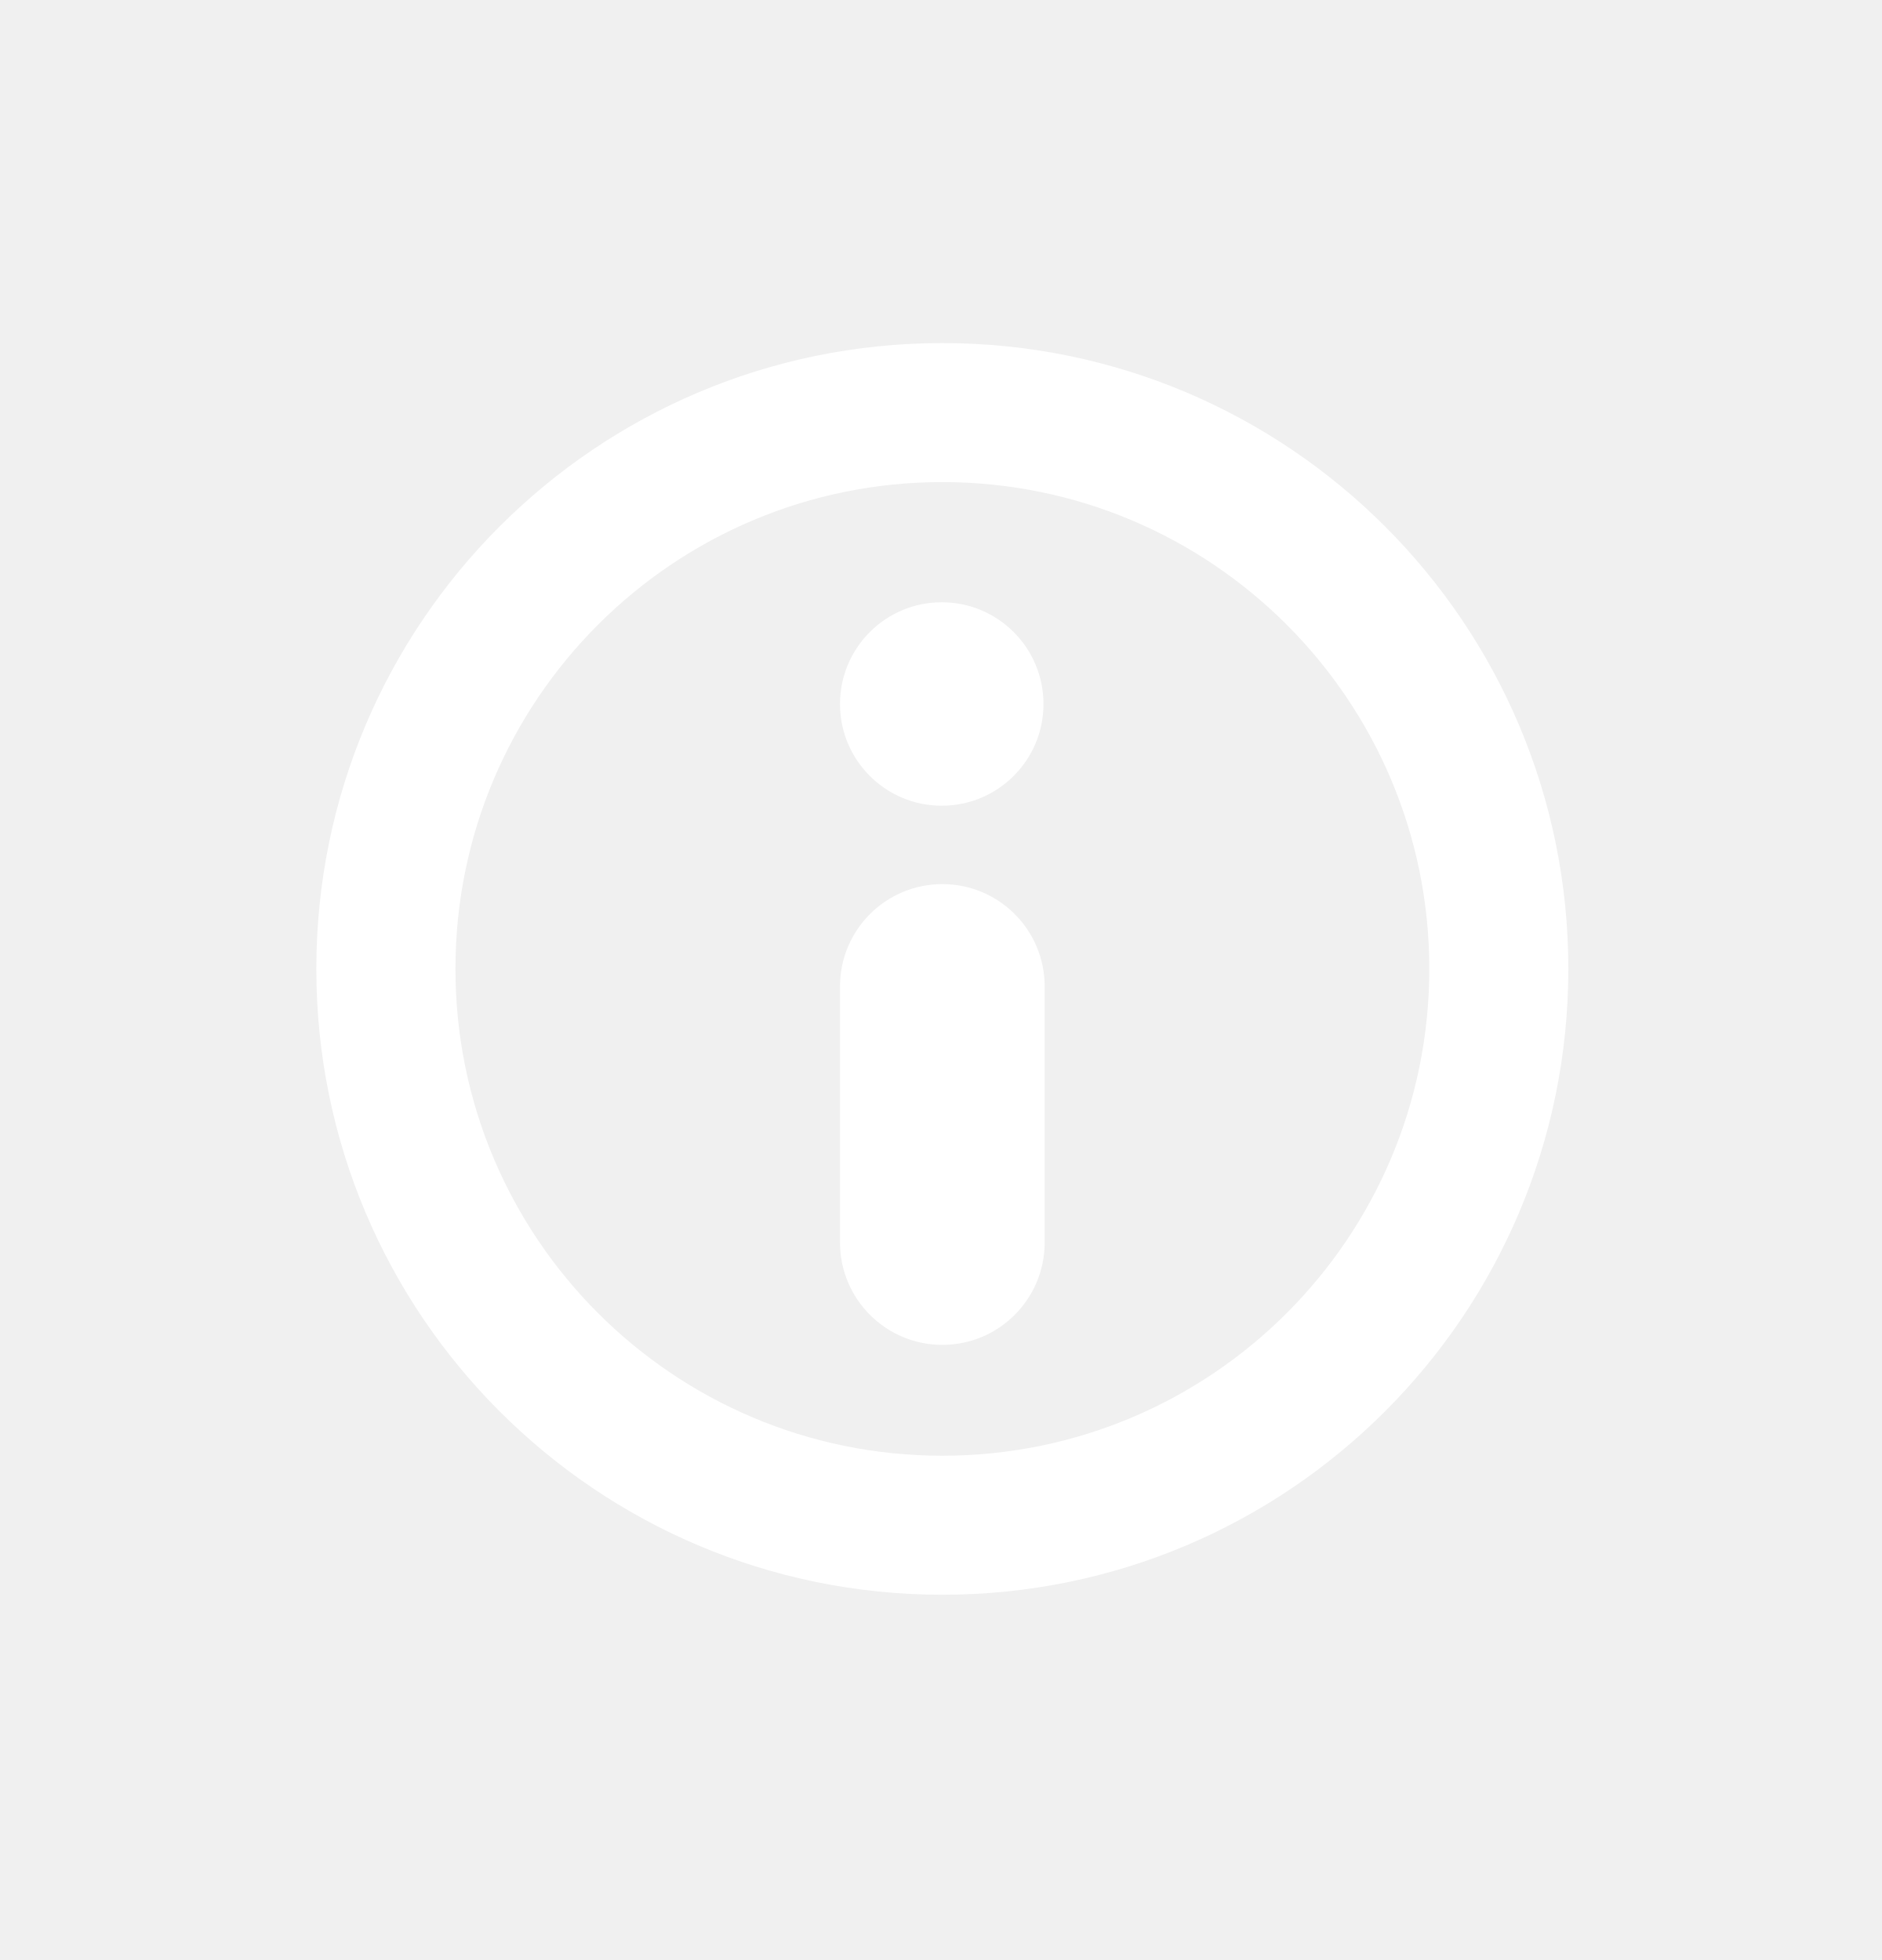
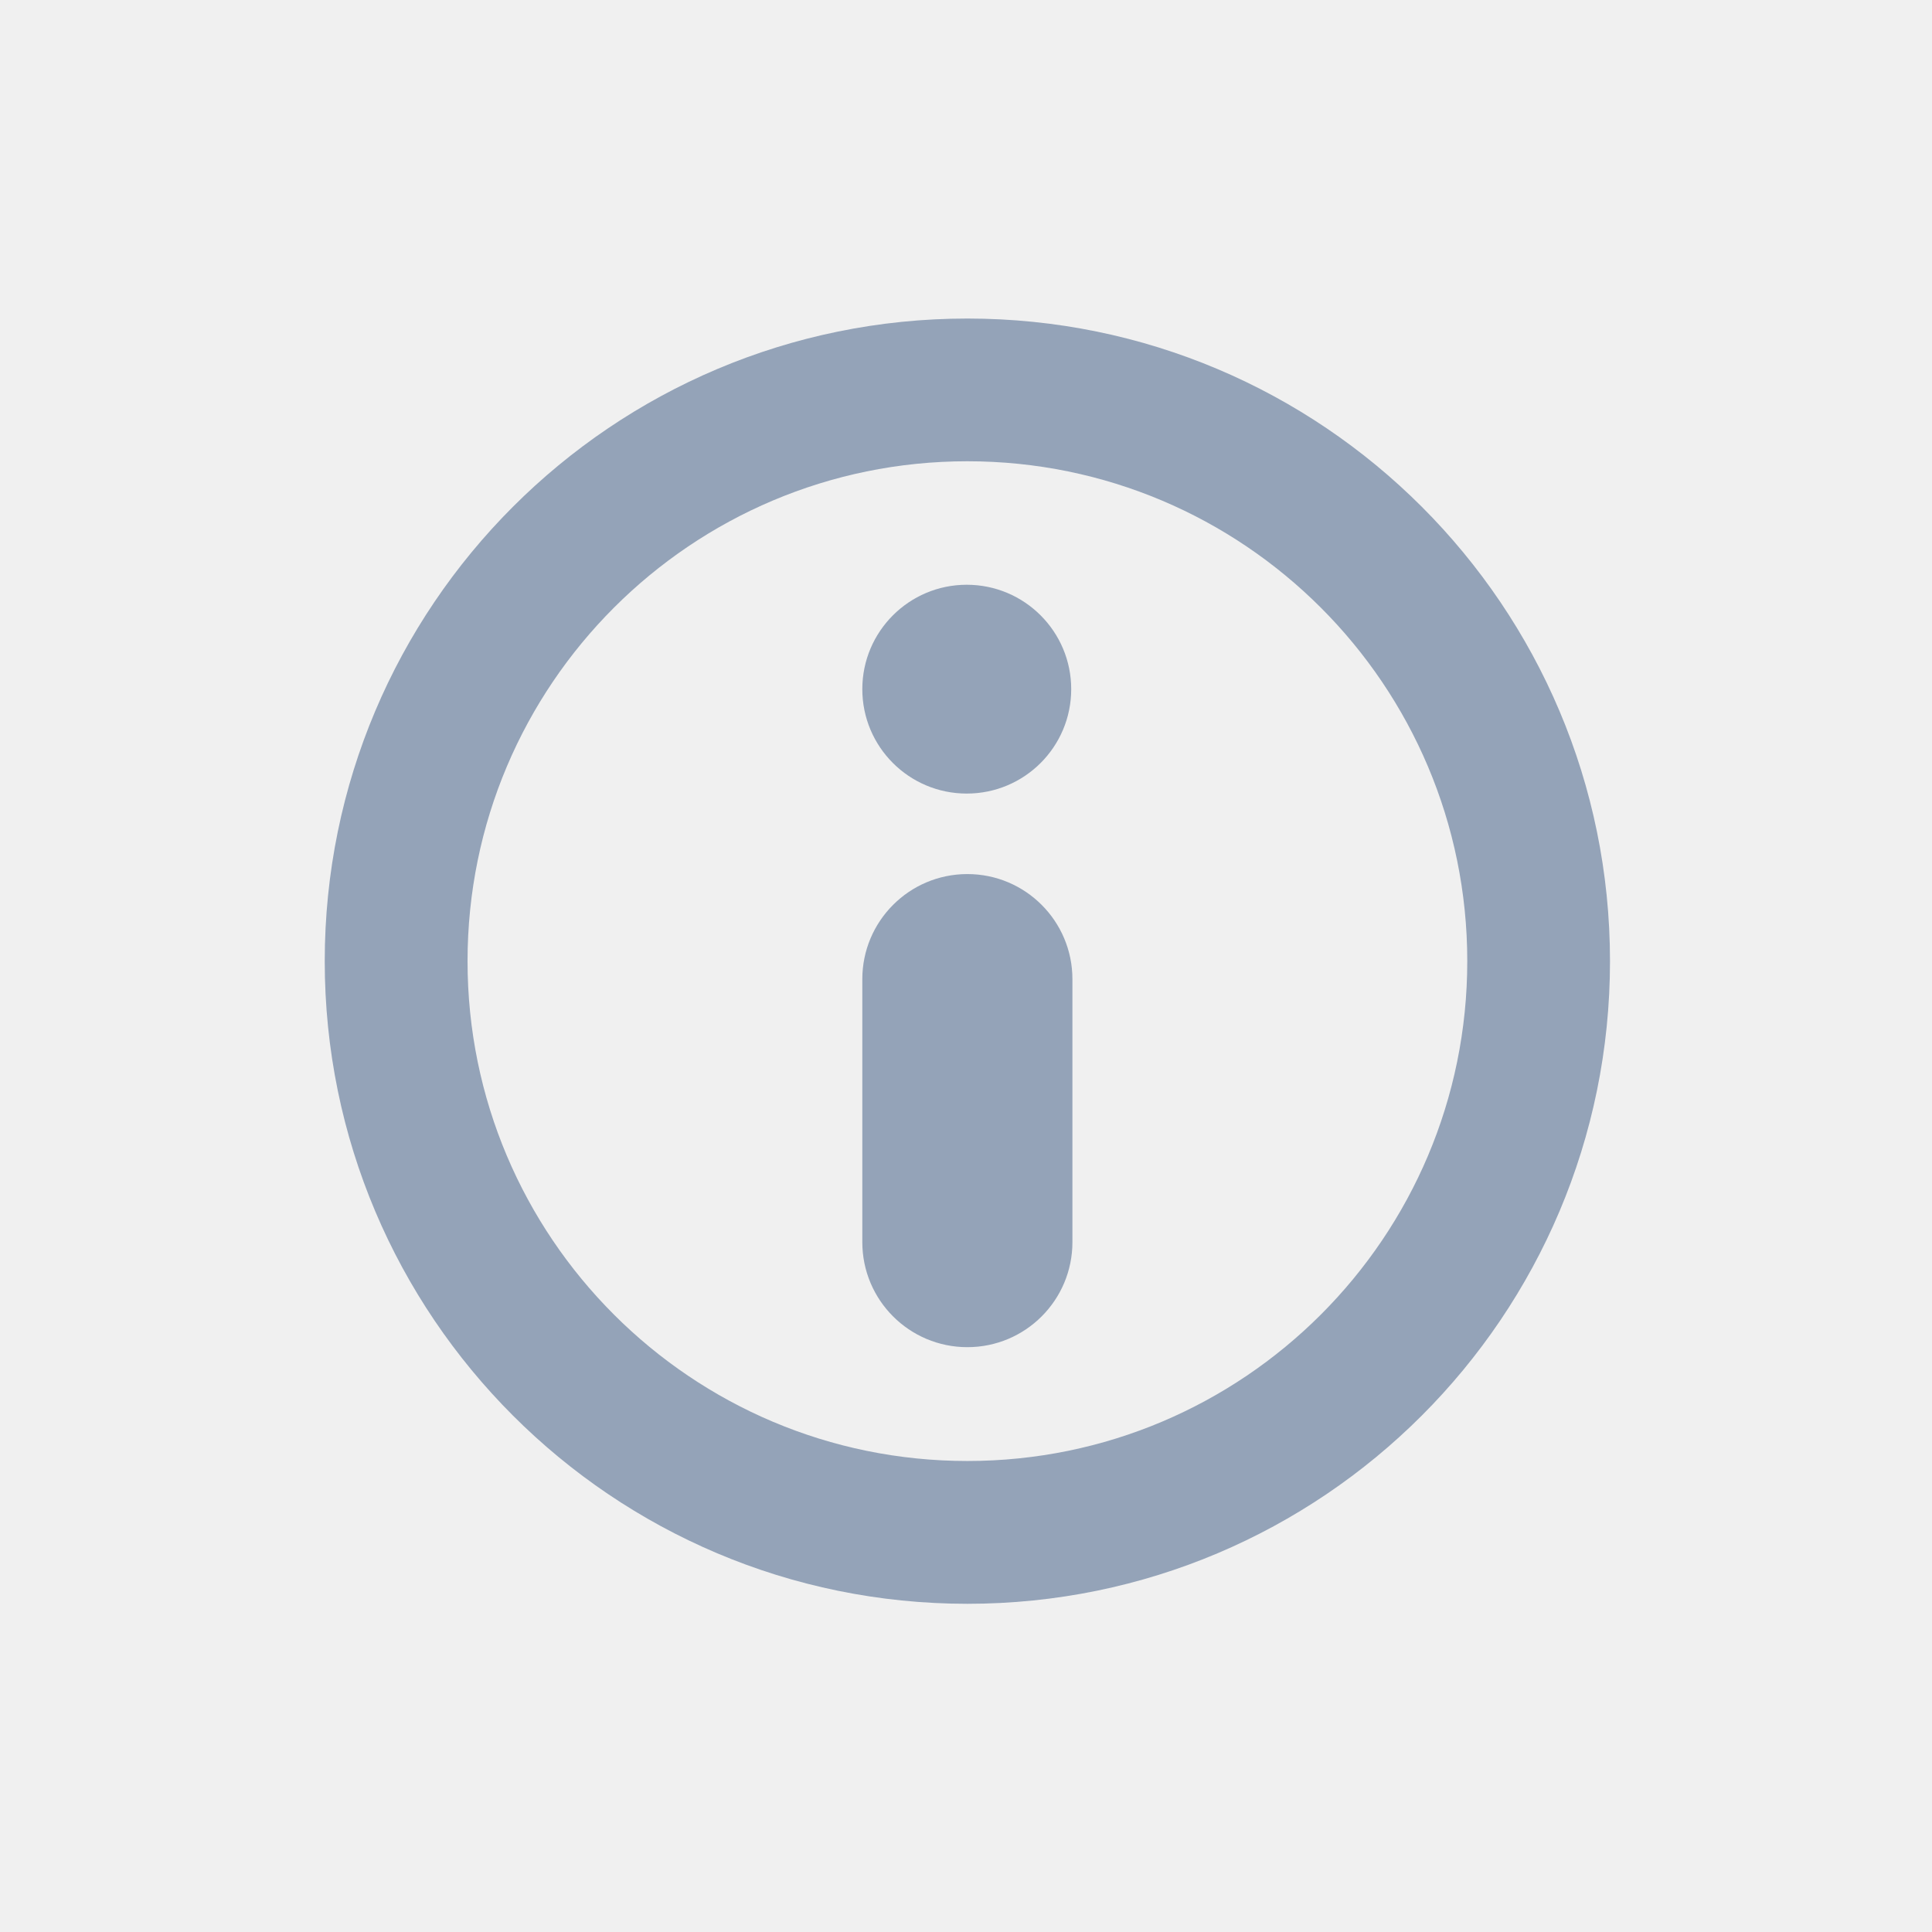
- <svg xmlns="http://www.w3.org/2000/svg" width="24" height="25" viewBox="0 0 24 25" fill="none">
-   <path d="M13.307 8.98C13.307 9.696 12.726 10.277 12.009 10.277C11.293 10.277 10.712 9.696 10.712 8.98C10.712 8.263 11.293 7.682 12.009 7.682C12.726 7.682 13.307 8.263 13.307 8.98Z" fill="white" />
-   <path d="M10.712 12.582C10.712 11.861 11.296 11.277 12.017 11.277C12.738 11.277 13.322 11.861 13.322 12.582V15.848C13.322 16.569 12.738 17.154 12.017 17.154C11.296 17.154 10.712 16.569 10.712 15.848V12.582Z" fill="white" />
-   <path fill-rule="evenodd" clip-rule="evenodd" d="M20 12.358C20 16.767 16.426 20.341 12.017 20.341C7.608 20.341 4.034 16.767 4.034 12.358C4.034 7.95 7.608 4.376 12.017 4.376C16.426 4.376 20 7.95 20 12.358ZM18.227 12.358C18.227 15.788 15.447 18.568 12.017 18.568C8.588 18.568 5.808 15.788 5.808 12.358C5.808 8.929 8.588 6.149 12.017 6.149C15.447 6.149 18.227 8.929 18.227 12.358Z" fill="white" />
+ <svg xmlns="http://www.w3.org/2000/svg" width="24" height="24" viewBox="0 0 24 24" fill="none">
+   <path d="M13.307 8.561C13.307 9.278 12.726 9.858 12.009 9.858C11.293 9.858 10.712 9.278 10.712 8.561C10.712 7.845 11.293 7.264 12.009 7.264C12.726 7.264 13.307 7.845 13.307 8.561Z" fill="#94A3B8" />
+   <path d="M10.712 12.164C10.712 11.443 11.296 10.858 12.017 10.858C12.738 10.858 13.322 11.443 13.322 12.164V15.43C13.322 16.151 12.738 16.735 12.017 16.735C11.296 16.735 10.712 16.151 10.712 15.43V12.164Z" fill="#94A3B8" />
+   <path fill-rule="evenodd" clip-rule="evenodd" d="M20 11.94C20 16.349 16.426 19.923 12.017 19.923C7.608 19.923 4.034 16.349 4.034 11.94C4.034 7.531 7.608 3.957 12.017 3.957C16.426 3.957 20 7.531 20 11.94ZM18.227 11.94C18.227 15.369 15.447 18.149 12.017 18.149C8.588 18.149 5.808 15.369 5.808 11.94C5.808 8.51 8.588 5.73 12.017 5.73C15.447 5.73 18.227 8.51 18.227 11.94Z" fill="#94A3B8" />
</svg>
